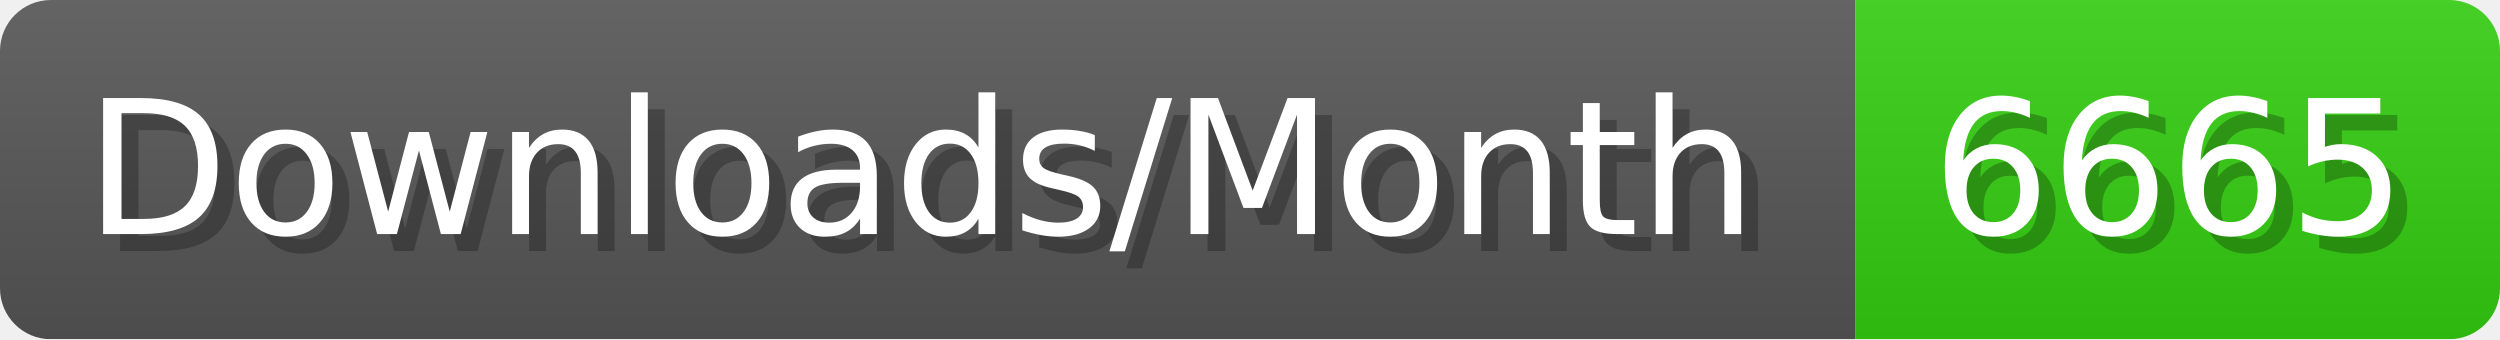
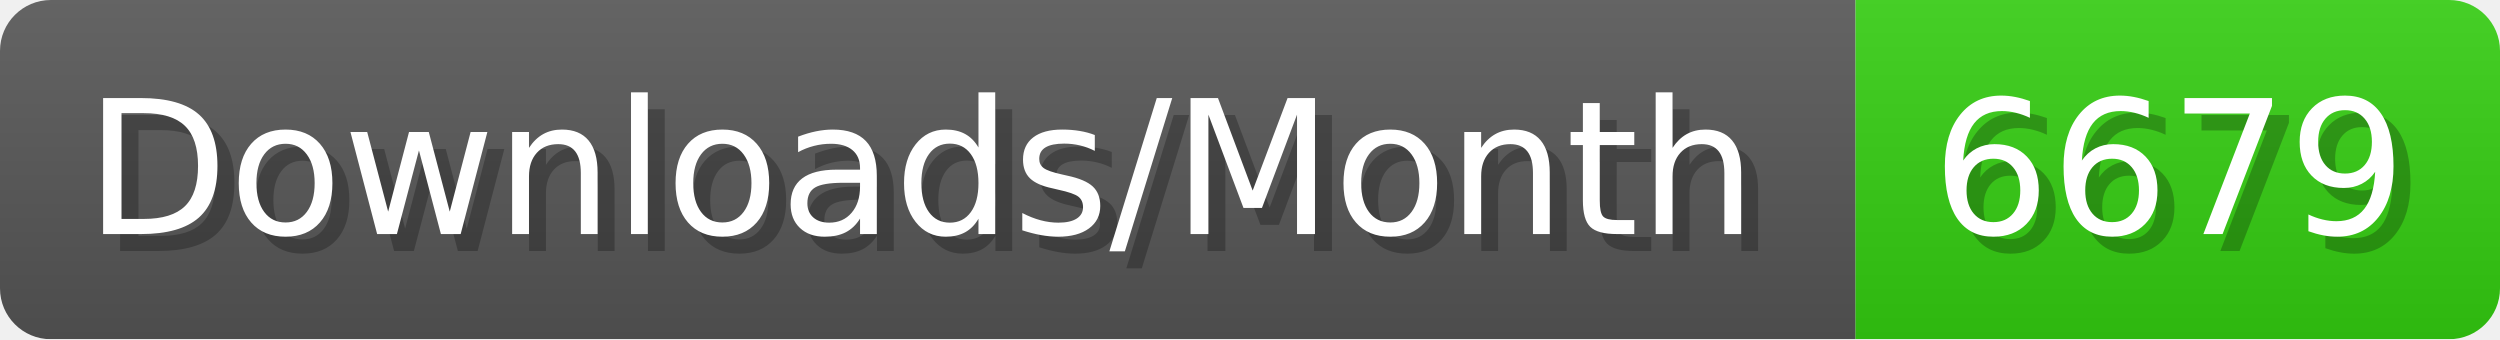
- <svg xmlns="http://www.w3.org/2000/svg" width="147.4" height="20" viewBox="0 0 1474 200" role="img" aria-label="Downloads/Month: 6665">
+ <svg xmlns="http://www.w3.org/2000/svg" width="147.4" height="20" viewBox="0 0 1474 200" role="img" aria-label="Downloads/Month: 6679">
  <linearGradient id="YlXUI" x2="0" y2="100%">
    <stop offset="0" stop-opacity=".1" stop-color="#EEE" />
    <stop offset="1" stop-opacity=".1" />
  </linearGradient>
  <mask id="JHhop">
    <rect width="1474" height="200" rx="30" fill="#FFF" />
  </mask>
  <g mask="url(#JHhop)">
    <rect width="1094" height="200" fill="#555" />
    <rect width="380" height="200" fill="#3C1" x="1094" />
    <rect width="1474" height="200" fill="url(#YlXUI)" />
  </g>
  <g aria-hidden="true" fill="#fff" text-anchor="start" font-family="Verdana,DejaVu Sans,sans-serif" font-size="110">
    <text x="60" y="148" textLength="994" fill="#000" opacity="0.25">Downloads/Month</text>
    <text x="50" y="138" textLength="994">Downloads/Month</text>
-     <text x="1149" y="148" textLength="280" fill="#000" opacity="0.25">6665</text>
-     <text x="1139" y="138" textLength="280">6665</text>
+     <text x="1149" y="148" textLength="280" fill="#000" opacity="0.25">6679</text>
+     <text x="1139" y="138" textLength="280">6679</text>
  </g>
</svg>
